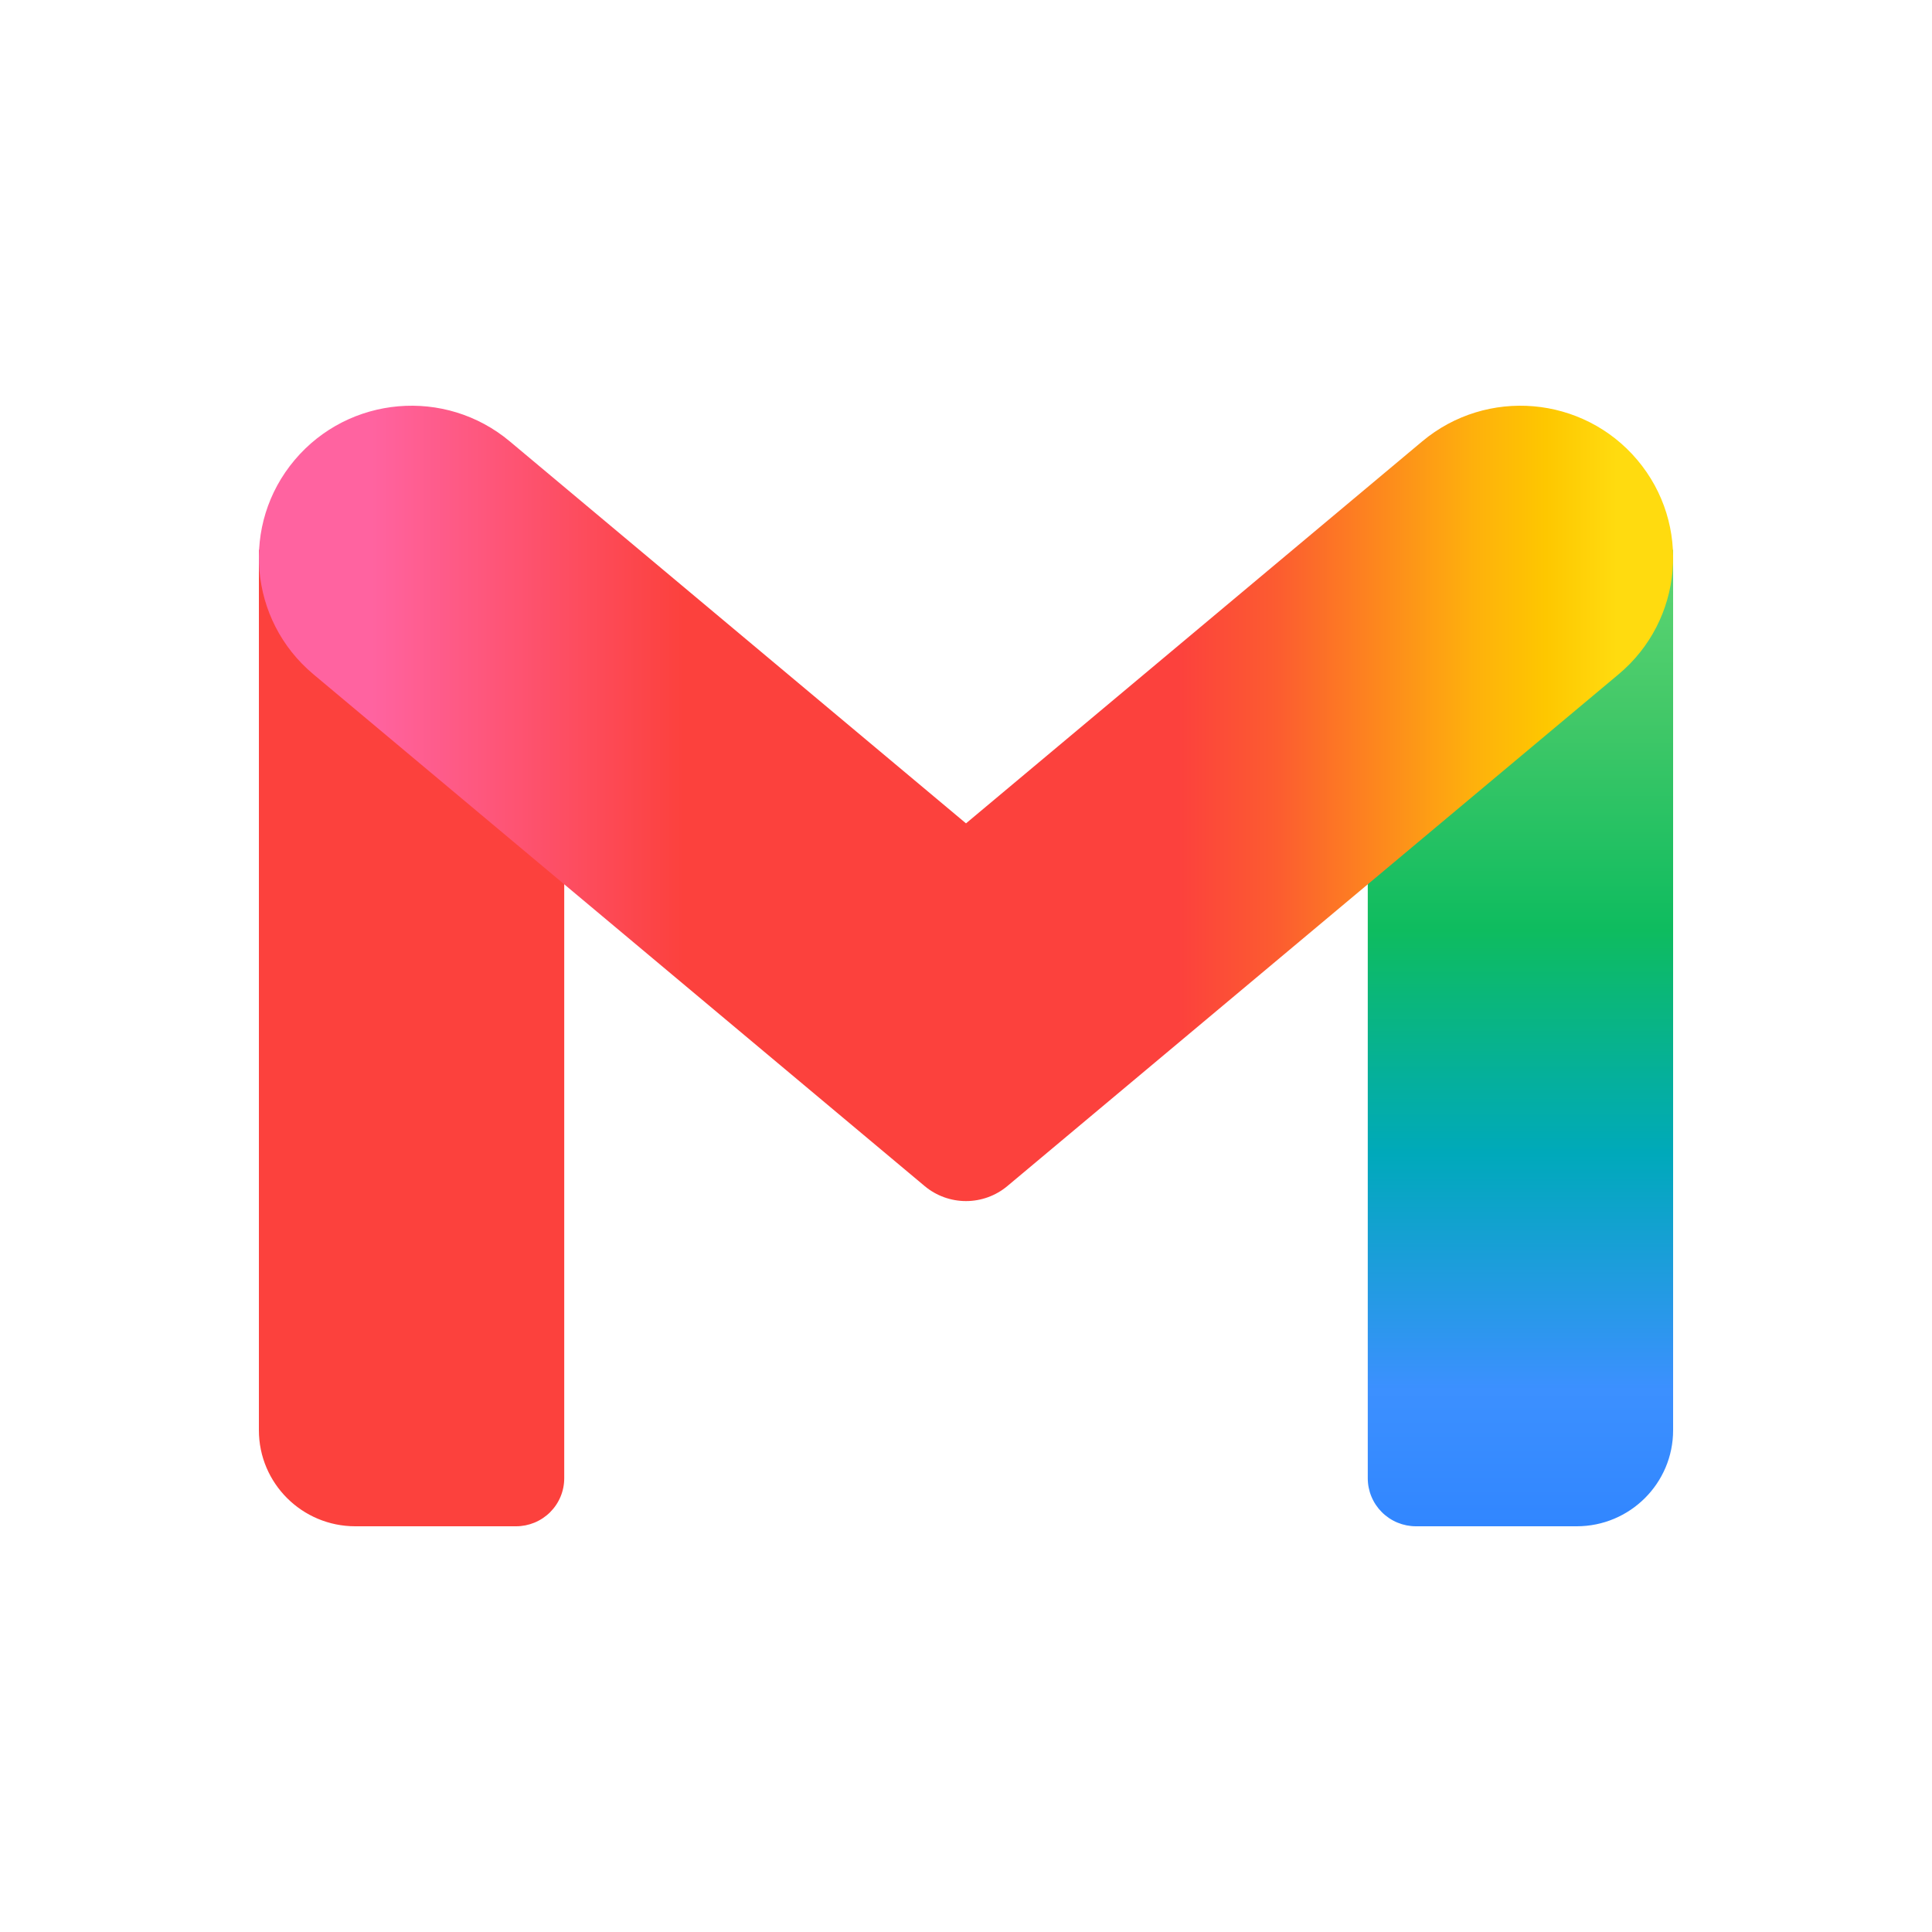
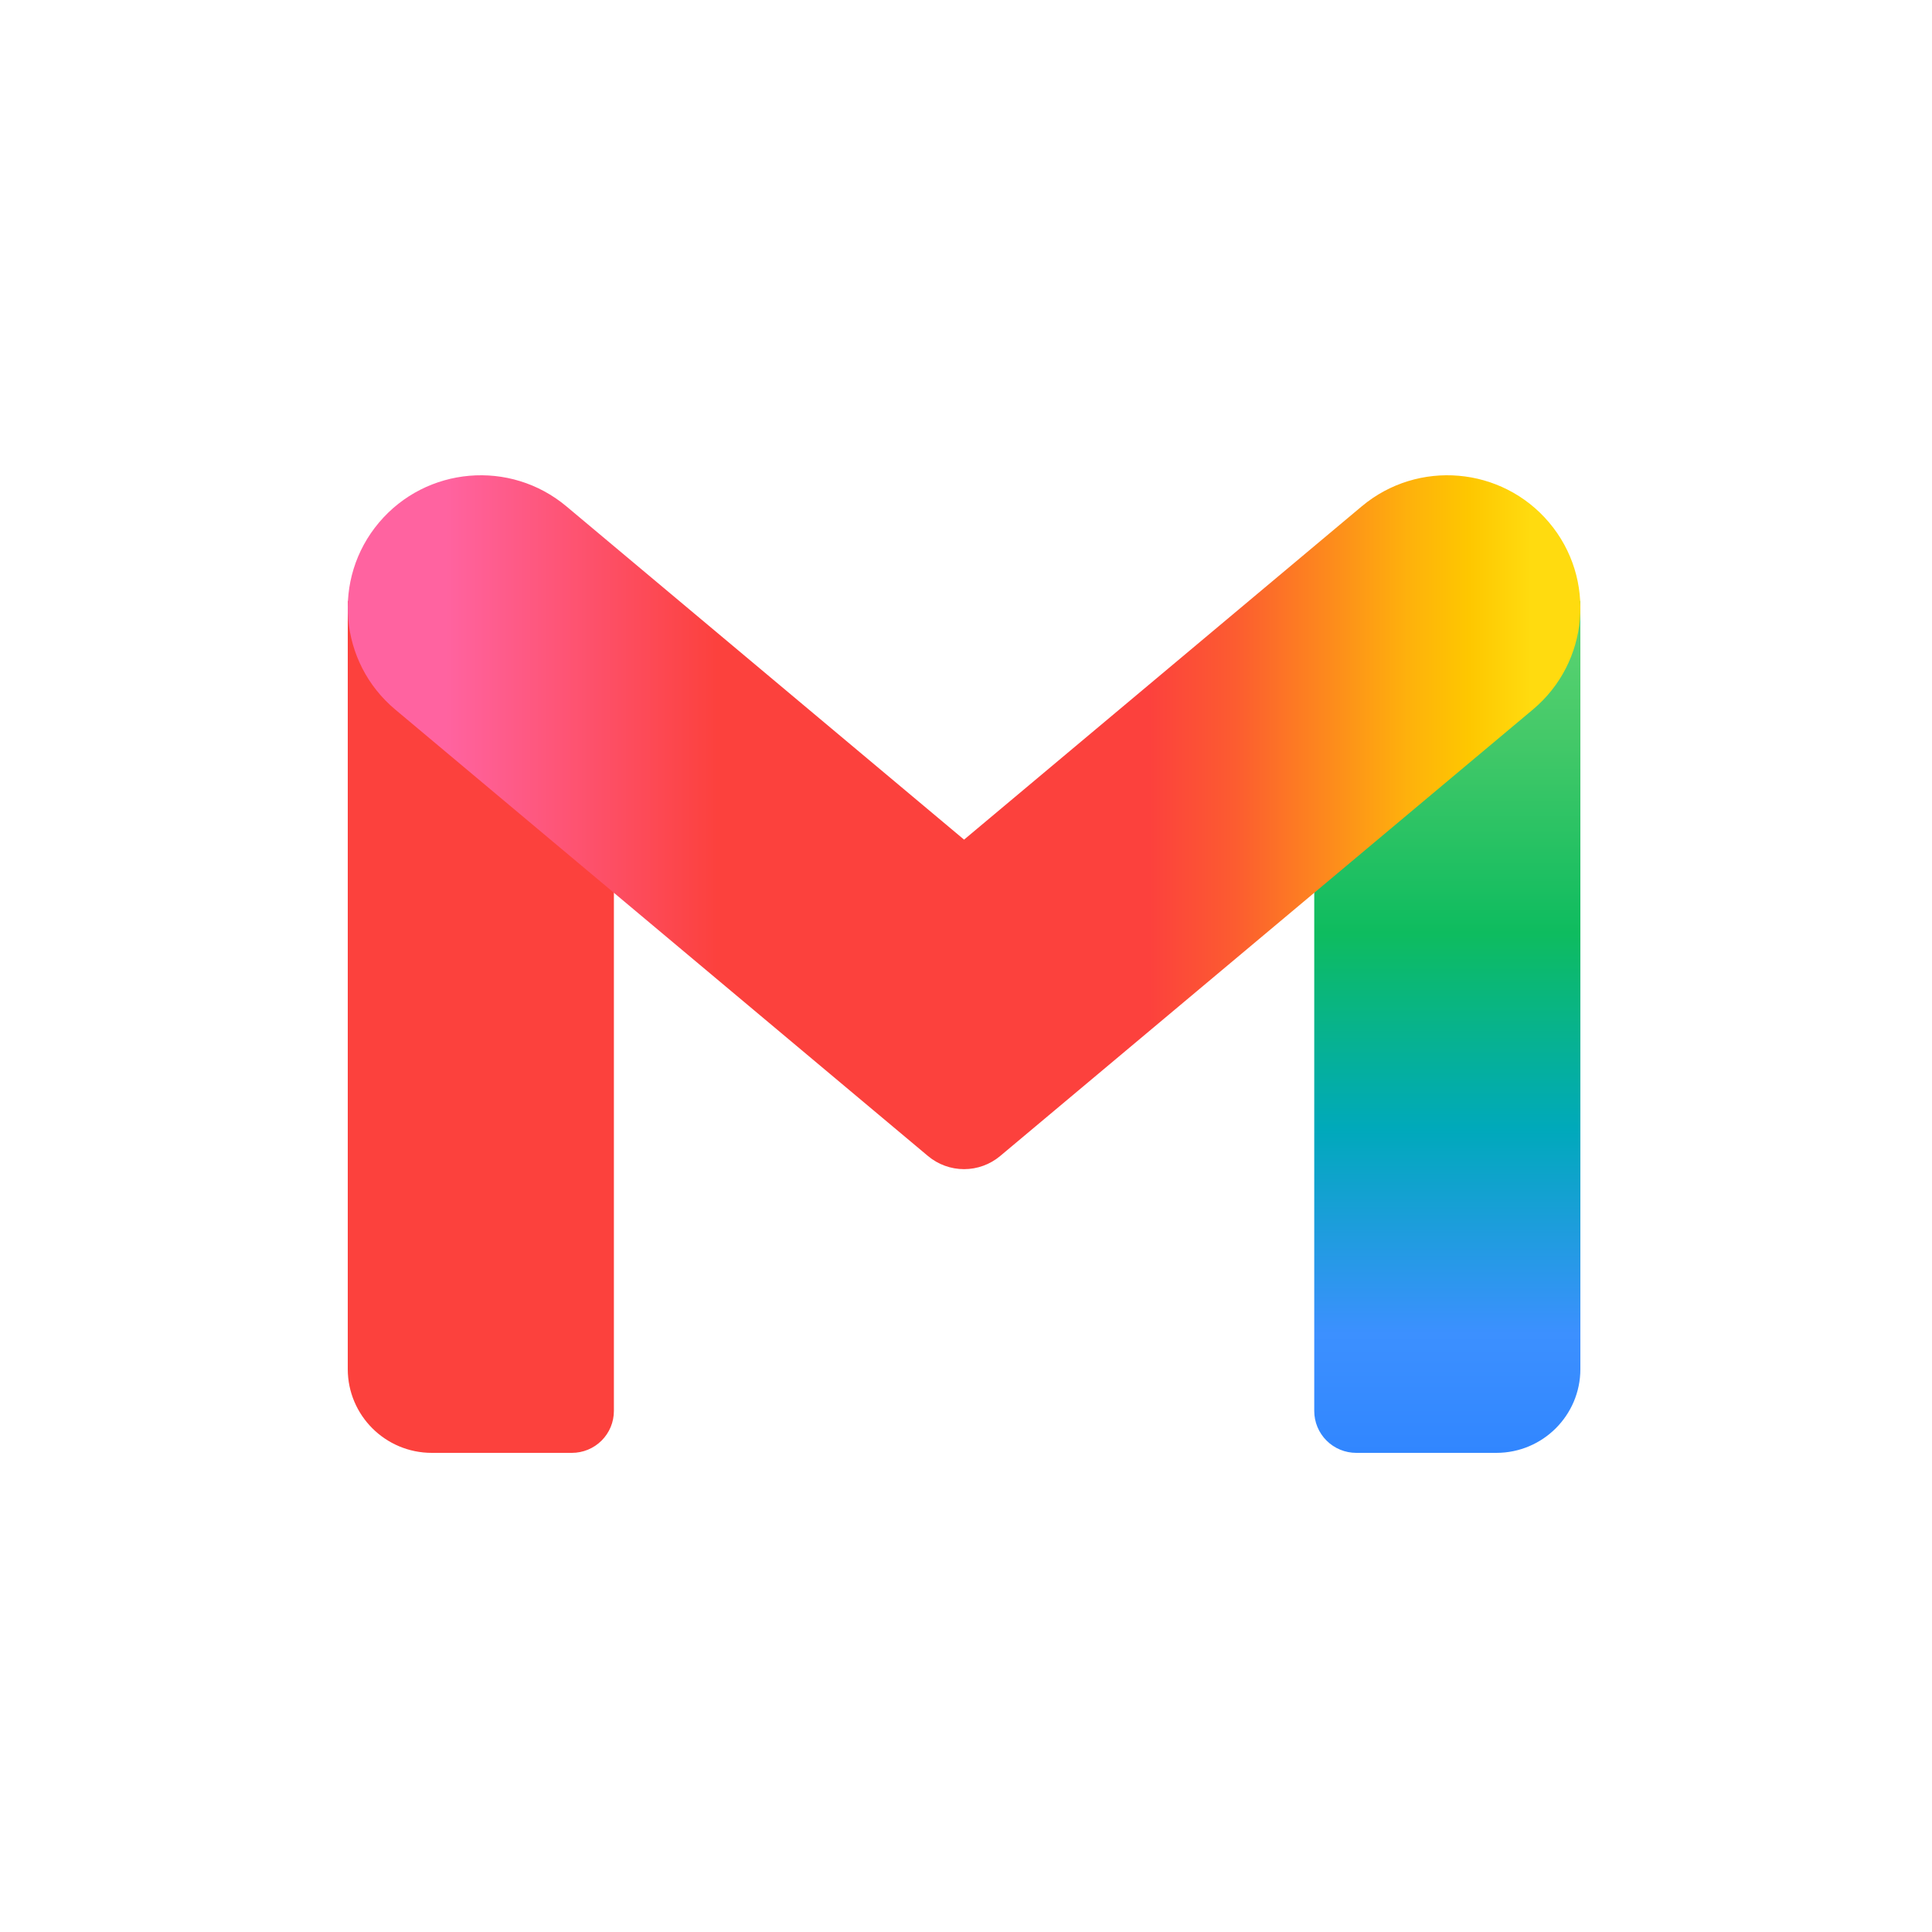
<svg xmlns="http://www.w3.org/2000/svg" width="500" height="500" viewBox="0 0 500 500" fill="none">
  <rect width="500" height="500" fill="white" />
  <g clip-path="url(#clip0_268_74)">
-     <path d="M353.977 142.287H433V370.144C433 383.871 421.826 395.001 408.045 395.001H366.454C364.816 395.001 363.193 394.679 361.679 394.055C360.166 393.43 358.79 392.515 357.632 391.361C356.473 390.207 355.554 388.836 354.927 387.329C354.3 385.821 353.977 384.204 353.977 382.572V142.287Z" fill="url(#paint0_linear_268_74)" />
-     <path d="M146.023 142.287H67.001V370.144C67.001 383.871 78.174 395.001 91.955 395.001H133.546C135.184 395.001 136.807 394.679 138.321 394.055C139.834 393.43 141.21 392.515 142.369 391.361C143.527 390.207 144.446 388.836 145.073 387.329C145.7 385.821 146.023 384.204 146.023 382.572V142.287Z" fill="#FC413D" />
-     <path d="M131.936 114.231C115.231 100.245 90.308 102.395 76.267 119.034C62.226 135.672 64.384 160.498 81.089 174.487L239.297 306.952C242.294 309.462 246.085 310.838 250.001 310.838C253.917 310.838 257.708 309.462 260.705 306.952L418.913 174.484C435.616 160.498 437.774 135.672 423.733 119.032C409.692 102.395 384.769 100.245 368.066 114.231L250 213.087L131.936 114.231Z" fill="url(#paint1_linear_268_74)" />
+     <path d="M340.125 155.529H408.999V354.315C408.999 366.291 399.261 376 387.249 376H351C349.571 376 348.157 375.72 346.838 375.175C345.518 374.63 344.32 373.831 343.31 372.824C342.3 371.818 341.499 370.622 340.952 369.307C340.406 367.991 340.125 366.581 340.125 365.157V155.529Z" fill="url(#paint0_linear_268_74)" />
+     <path d="M158.875 155.529H90.001V354.315C90.001 366.291 99.739 376 111.75 376H148C149.428 376 150.843 375.72 152.162 375.175C153.481 374.63 154.68 373.831 155.69 372.824C156.7 371.818 157.501 370.622 158.048 369.307C158.594 367.991 158.875 366.581 158.875 365.157V155.529Z" fill="#FC413D" />
+     <path d="M146.597 131.053C132.038 118.851 110.315 120.727 98.077 135.244C85.839 149.759 87.72 171.417 102.28 183.621L240.171 299.186C242.784 301.375 246.088 302.576 249.501 302.576C252.914 302.576 256.218 301.375 258.831 299.186L396.722 183.619C411.28 171.417 413.161 149.759 400.923 135.242C388.685 120.727 366.962 118.851 352.404 131.053L249.5 217.297L146.597 131.053Z" fill="url(#paint1_linear_268_74)" />
  </g>
  <defs>
-     <linearGradient id="paint0_linear_268_74" x1="393.488" y1="142.287" x2="393.488" y2="395.001" gradientUnits="userSpaceOnUse">
+     <linearGradient id="paint0_linear_268_74" x1="374.562" y1="155.529" x2="374.562" y2="376" gradientUnits="userSpaceOnUse">
      <stop stop-color="#60D673" />
      <stop offset="0.17" stop-color="#42C868" />
      <stop offset="0.39" stop-color="#0EBC5F" />
      <stop offset="0.62" stop-color="#00A9BB" />
      <stop offset="0.86" stop-color="#3C90FF" />
      <stop offset="1" stop-color="#3186FF" />
    </linearGradient>
-     <linearGradient id="paint1_linear_268_74" x1="67" y1="146.698" x2="432.999" y2="146.698" gradientUnits="userSpaceOnUse">
+     <linearGradient id="paint1_linear_268_74" x1="90" y1="159.378" x2="409" y2="159.378" gradientUnits="userSpaceOnUse">
      <stop offset="0.08" stop-color="#FF63A0" />
      <stop offset="0.3" stop-color="#FC413D" />
      <stop offset="0.5" stop-color="#FC413D" />
      <stop offset="0.65" stop-color="#FC413D" />
      <stop offset="0.72" stop-color="#FC5C30" />
      <stop offset="0.86" stop-color="#FEB10C" />
      <stop offset="0.91" stop-color="#FEC700" />
      <stop offset="0.96" stop-color="#FFDB0F" />
    </linearGradient>
    <clipPath id="clip0_268_74">
-       <rect width="366" height="290" fill="white" transform="translate(67 105)" />
+       <rect width="319" height="253" fill="white" transform="translate(90 123)" />
    </clipPath>
  </defs>
</svg>
